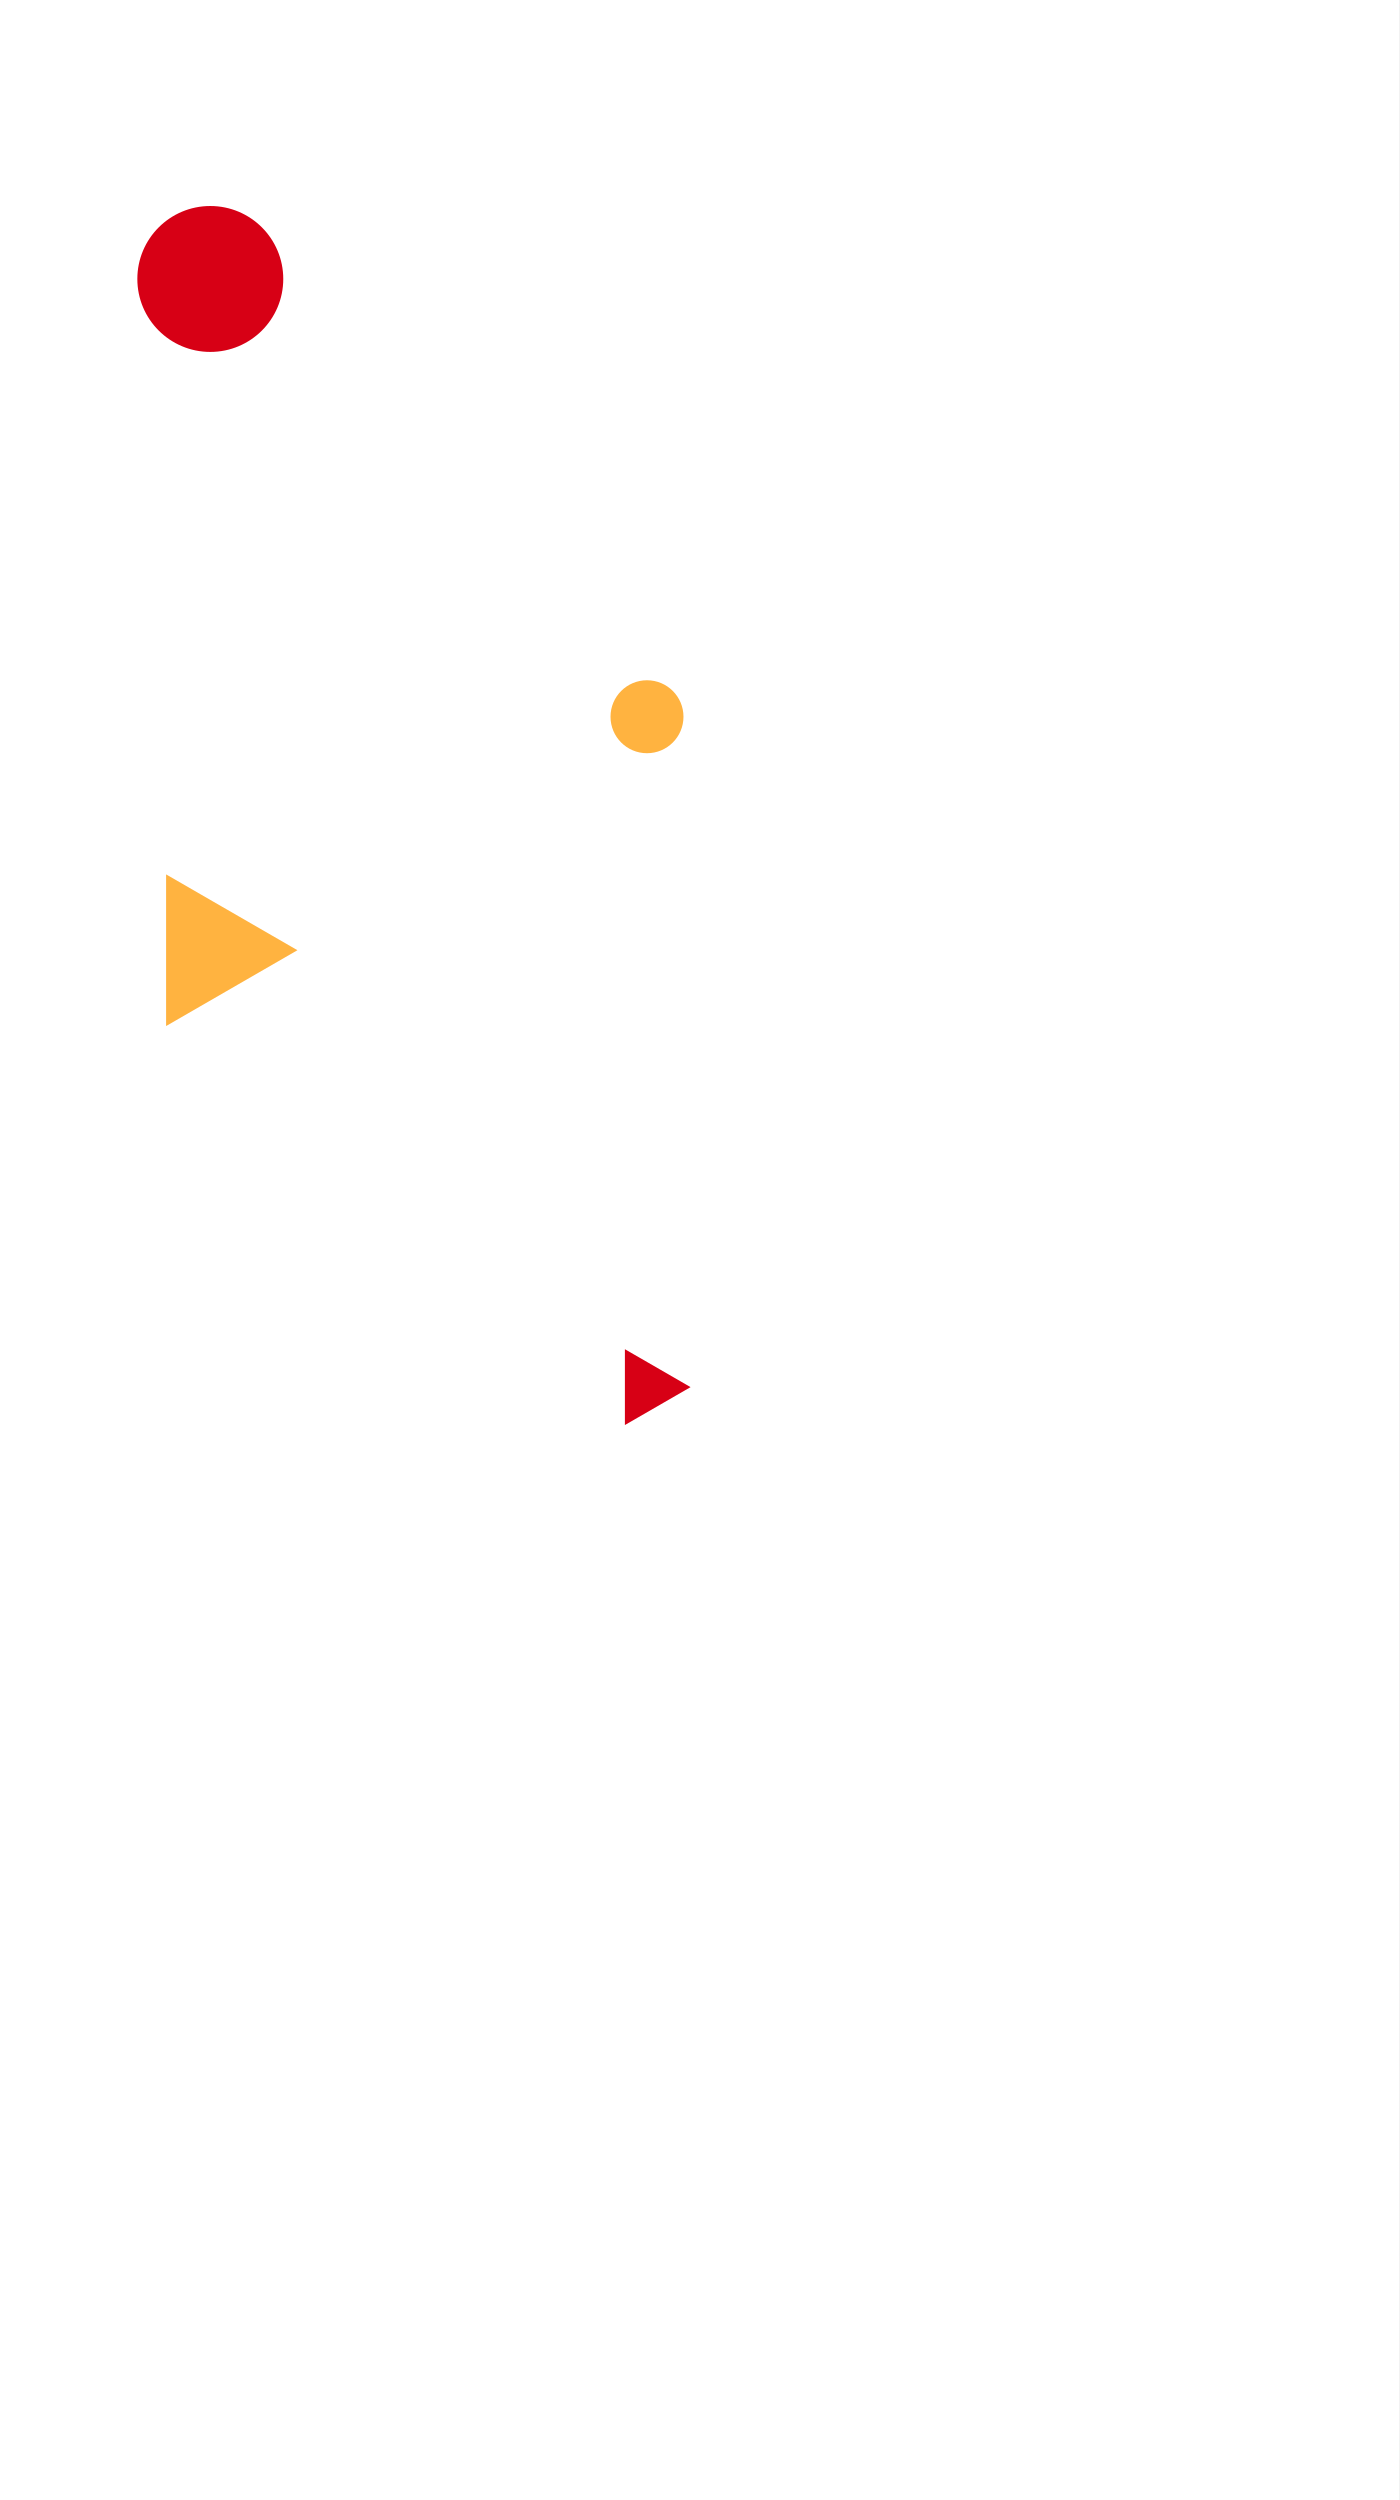
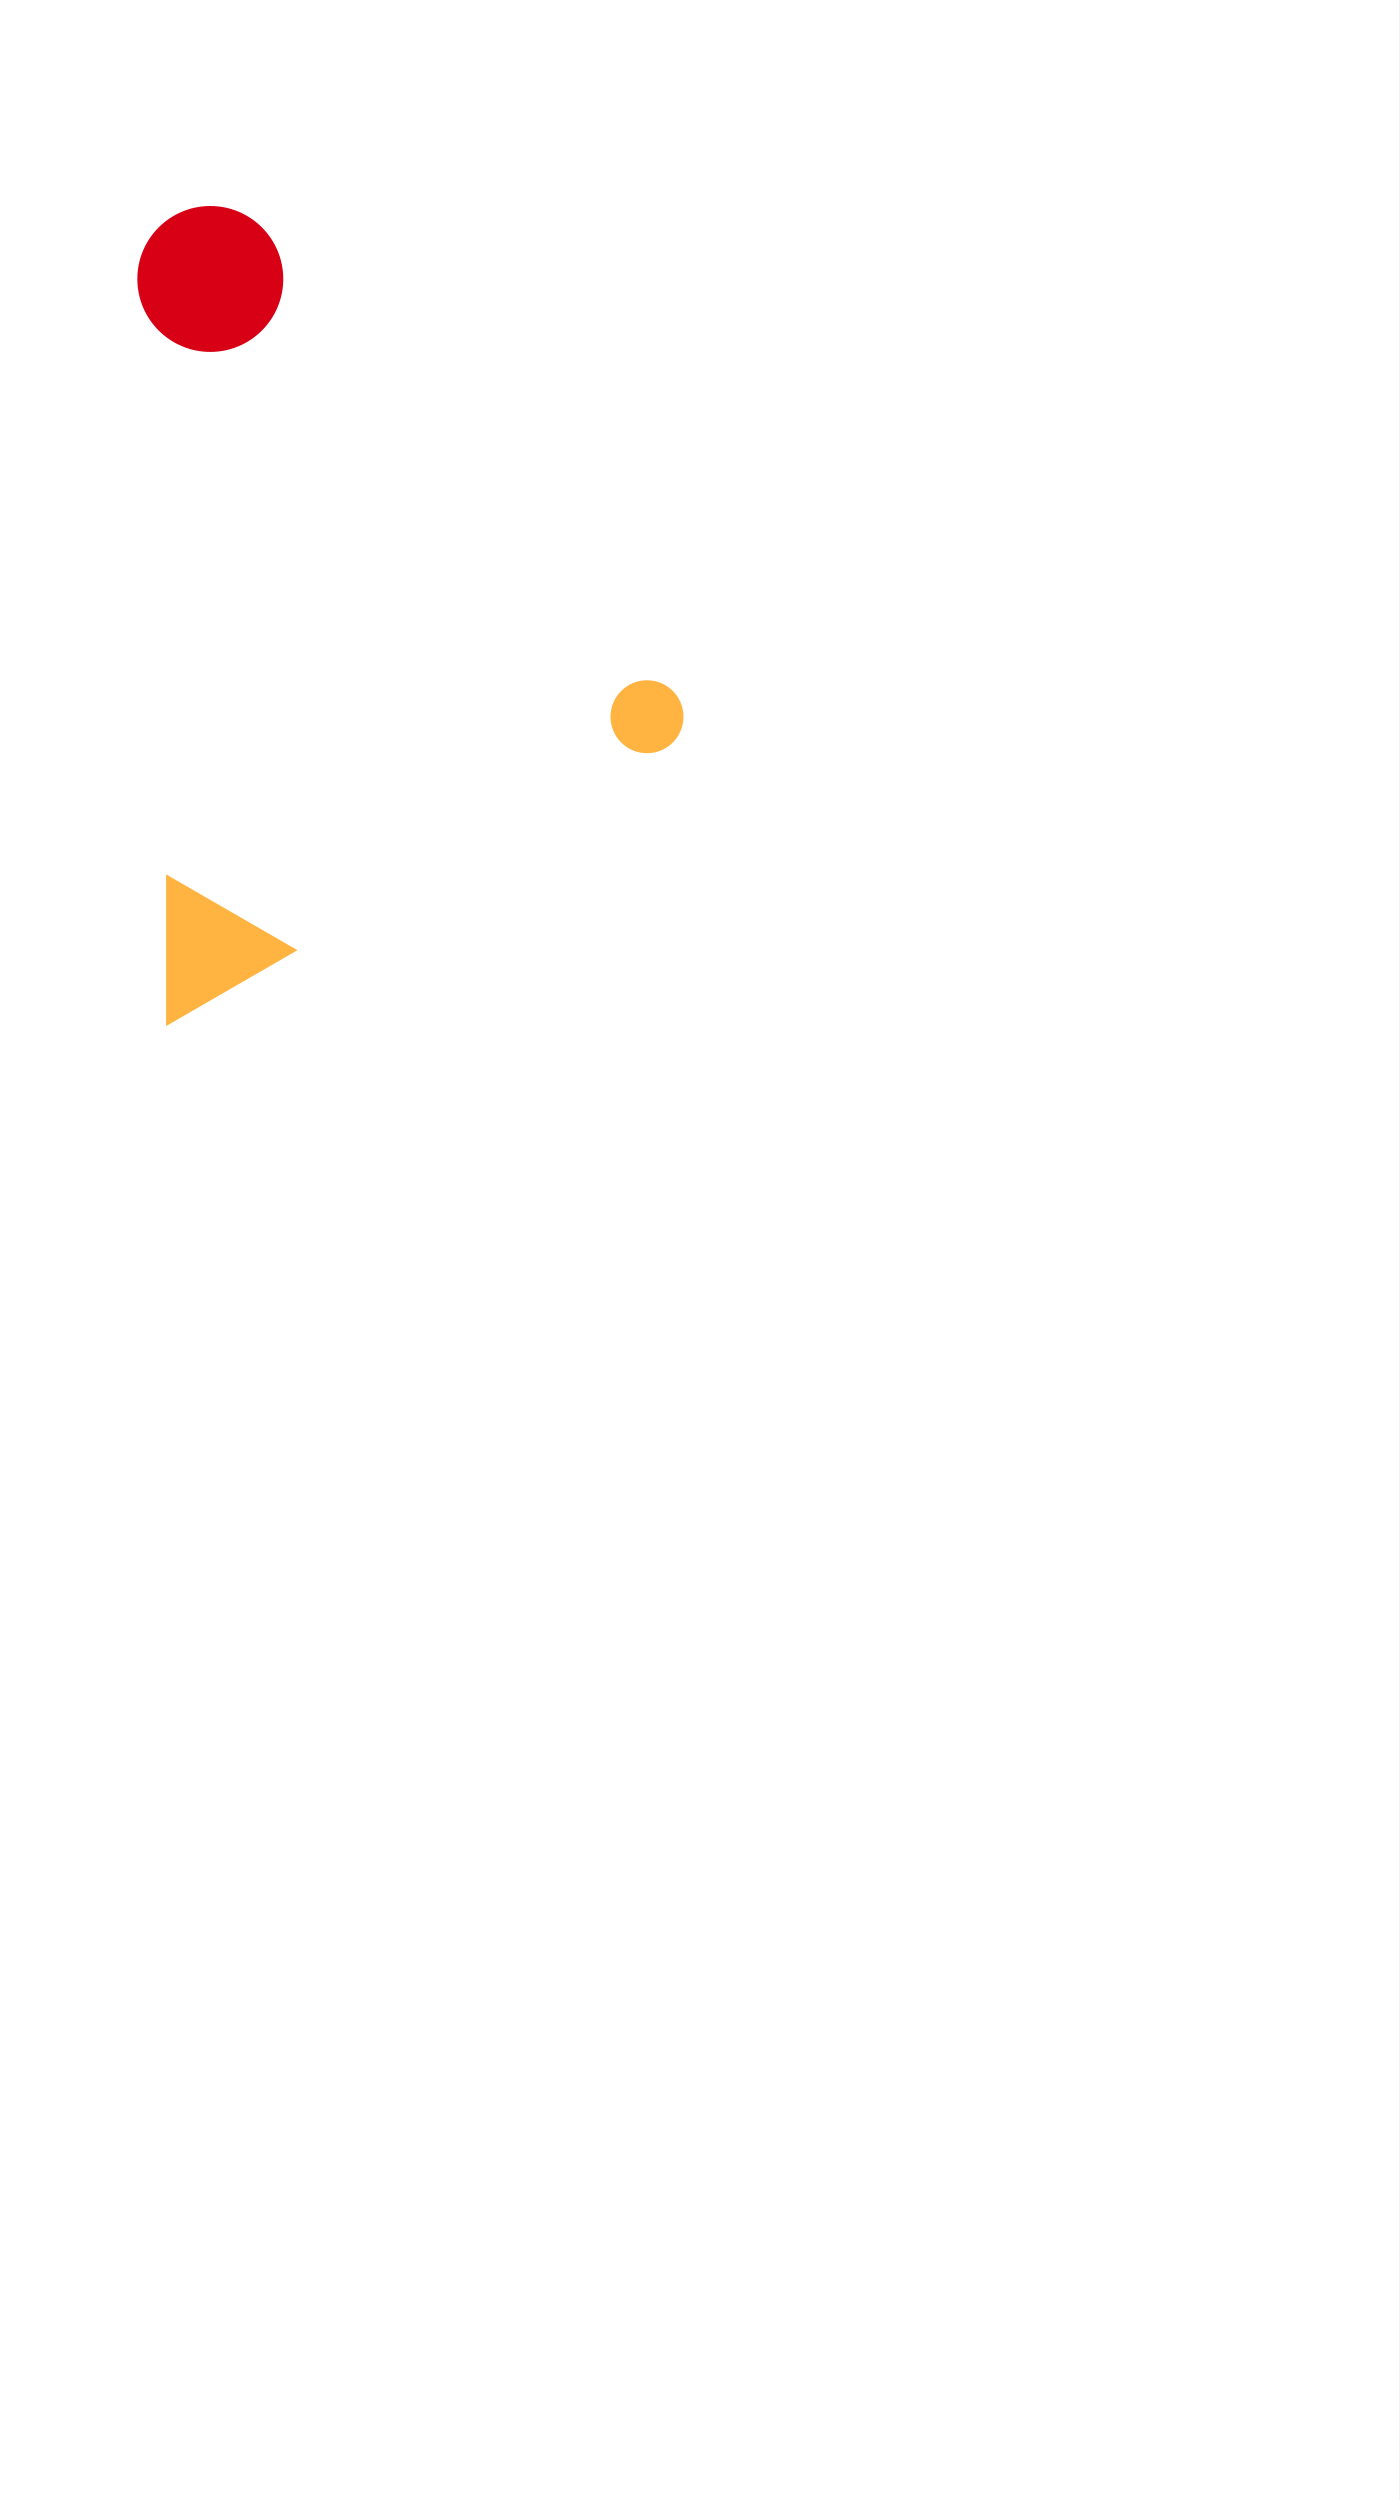
<svg xmlns="http://www.w3.org/2000/svg" width="1304" height="2330" viewBox="0 0 1304 2330" fill="none">
-   <rect width="1304" height="2330" fill="white" />
-   <circle cx="196" cy="260" r="68" fill="#D70015" />
-   <circle cx="603" cy="668" r="34" fill="#FFB340" />
-   <path d="M277.2 885.6L154.8 814.932V956.268L277.2 885.6Z" fill="#FFB340" />
-   <path d="M643.6 1292.8L582.4 1257.47V1328.13L643.6 1292.8Z" fill="#D70015" />
+   <g clip-path="url(#clip0_110_16)">
+     <path d="M1304 0H0V2330H1304V0Z" fill="white" />
+     <path d="M196 328C233.555 328 264 297.555 264 260C264 222.445 233.555 192 196 192C158.445 192 128 222.445 128 260C128 297.555 158.445 328 196 328Z" fill="#D70015" />
+     <path d="M603 702C621.778 702 637 686.778 637 668C637 649.222 621.778 634 603 634C584.222 634 569 649.222 569 668C569 686.778 584.222 702 603 702Z" fill="#FFB340" />
+     <path d="M277.2 885.6L154.8 814.932V956.268L277.2 885.6Z" fill="#FFB340" />
+   </g>
+   <defs>
+     <clipPath id="clip0_110_16">
+       <rect width="1304" height="2330" fill="white" />
+     </clipPath>
+   </defs>
</svg>
